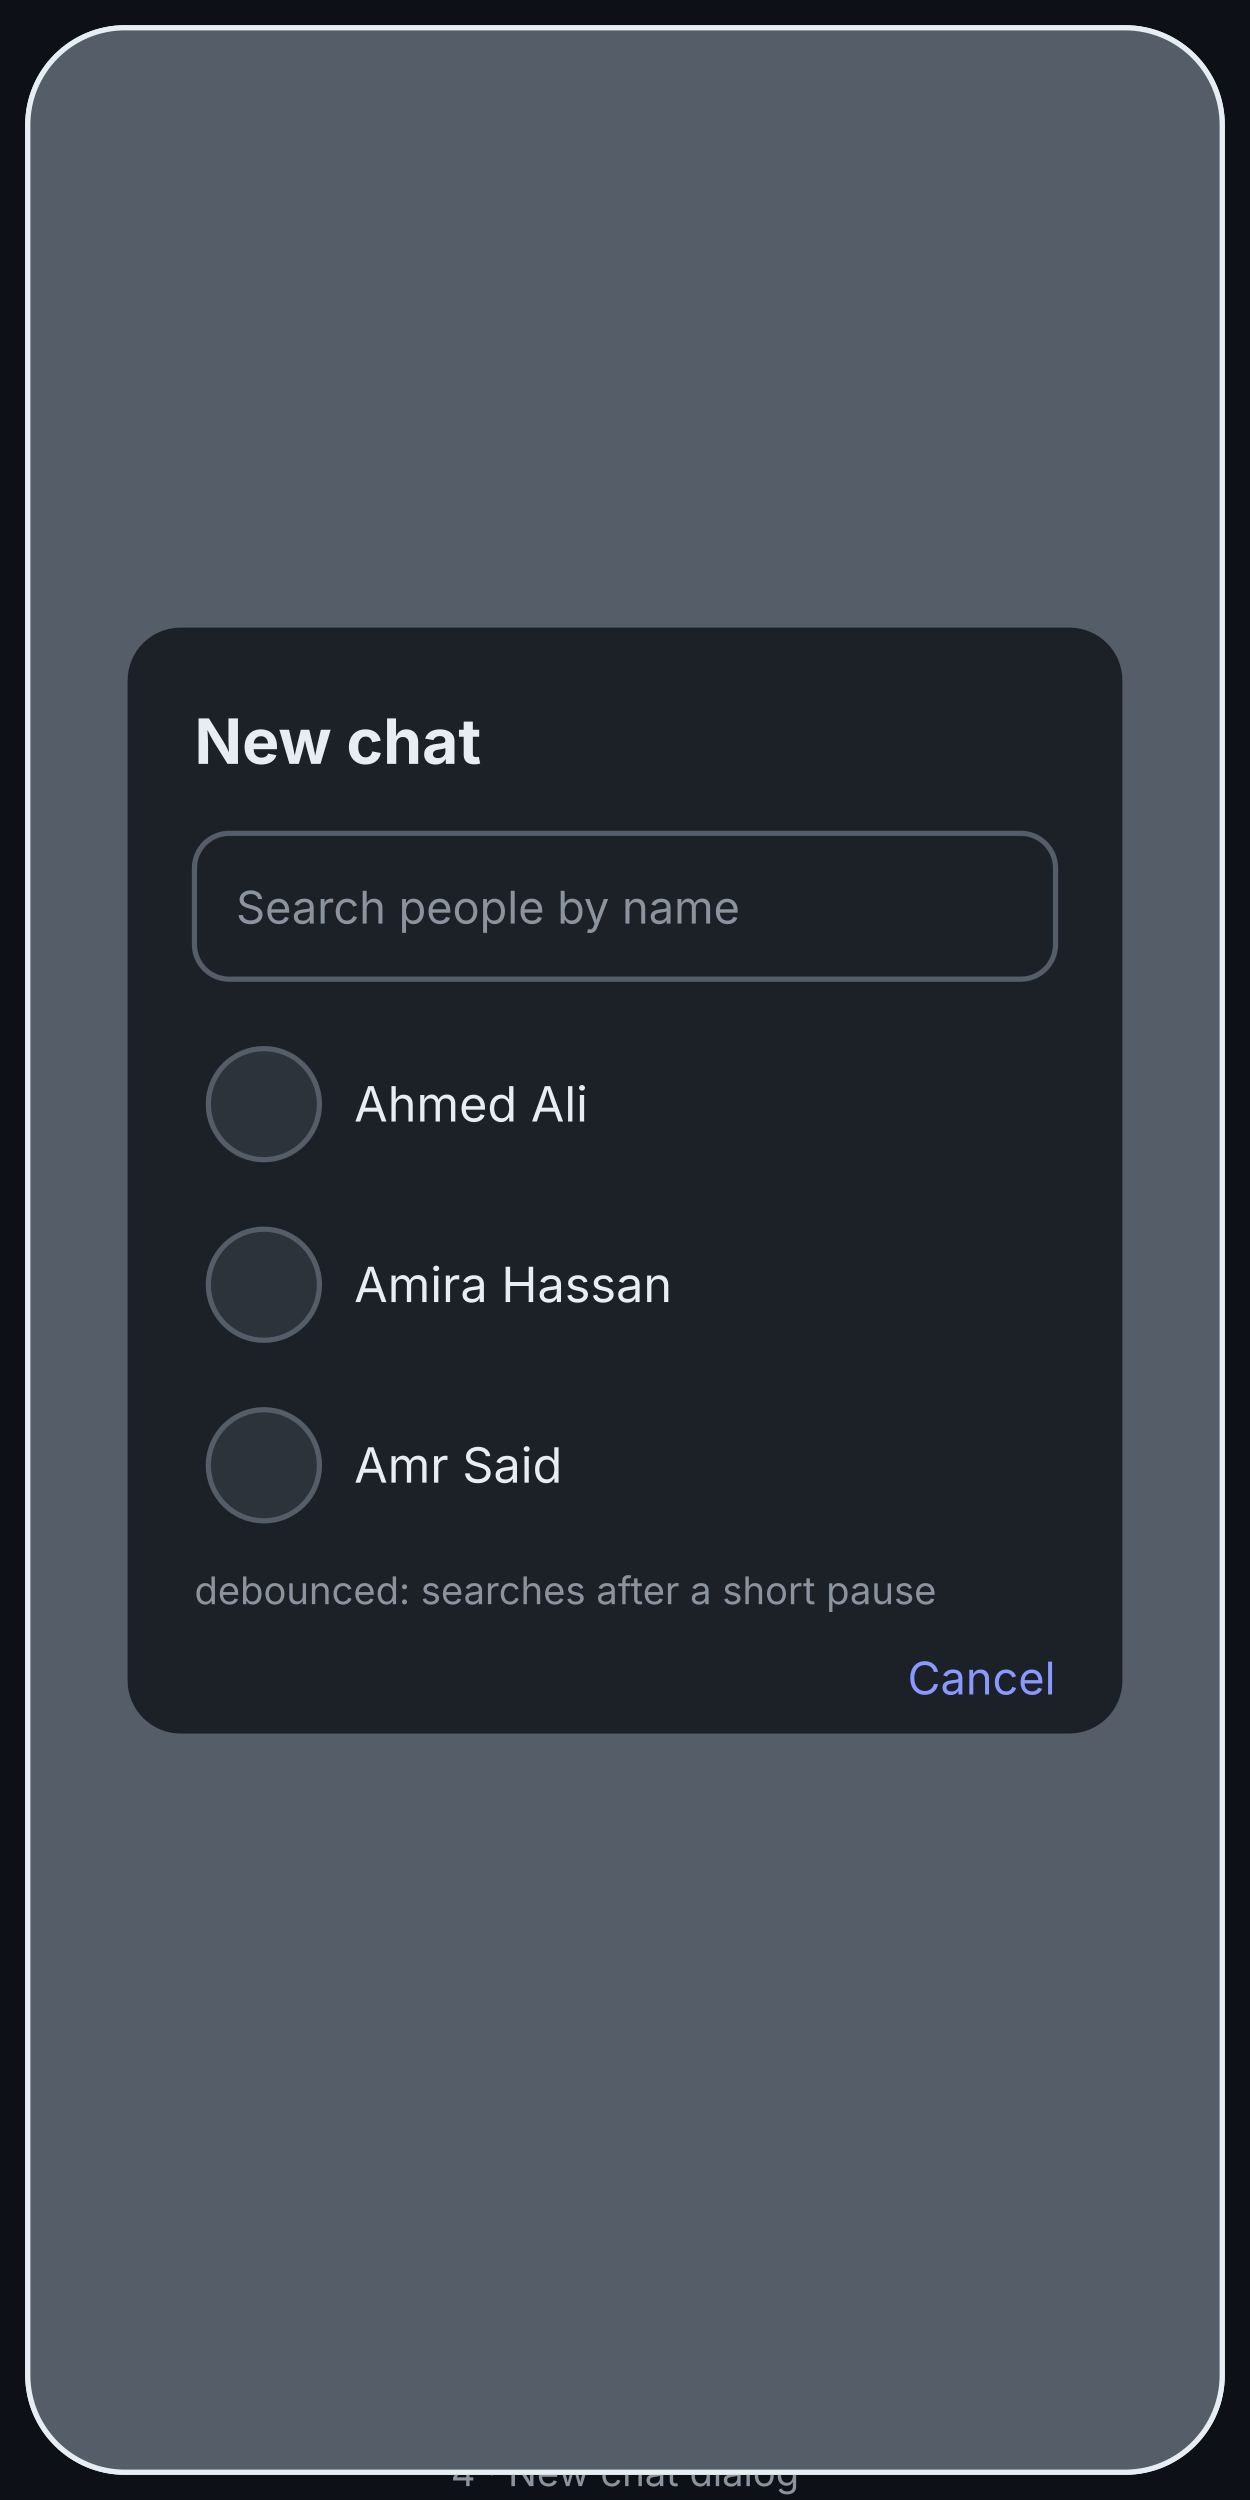
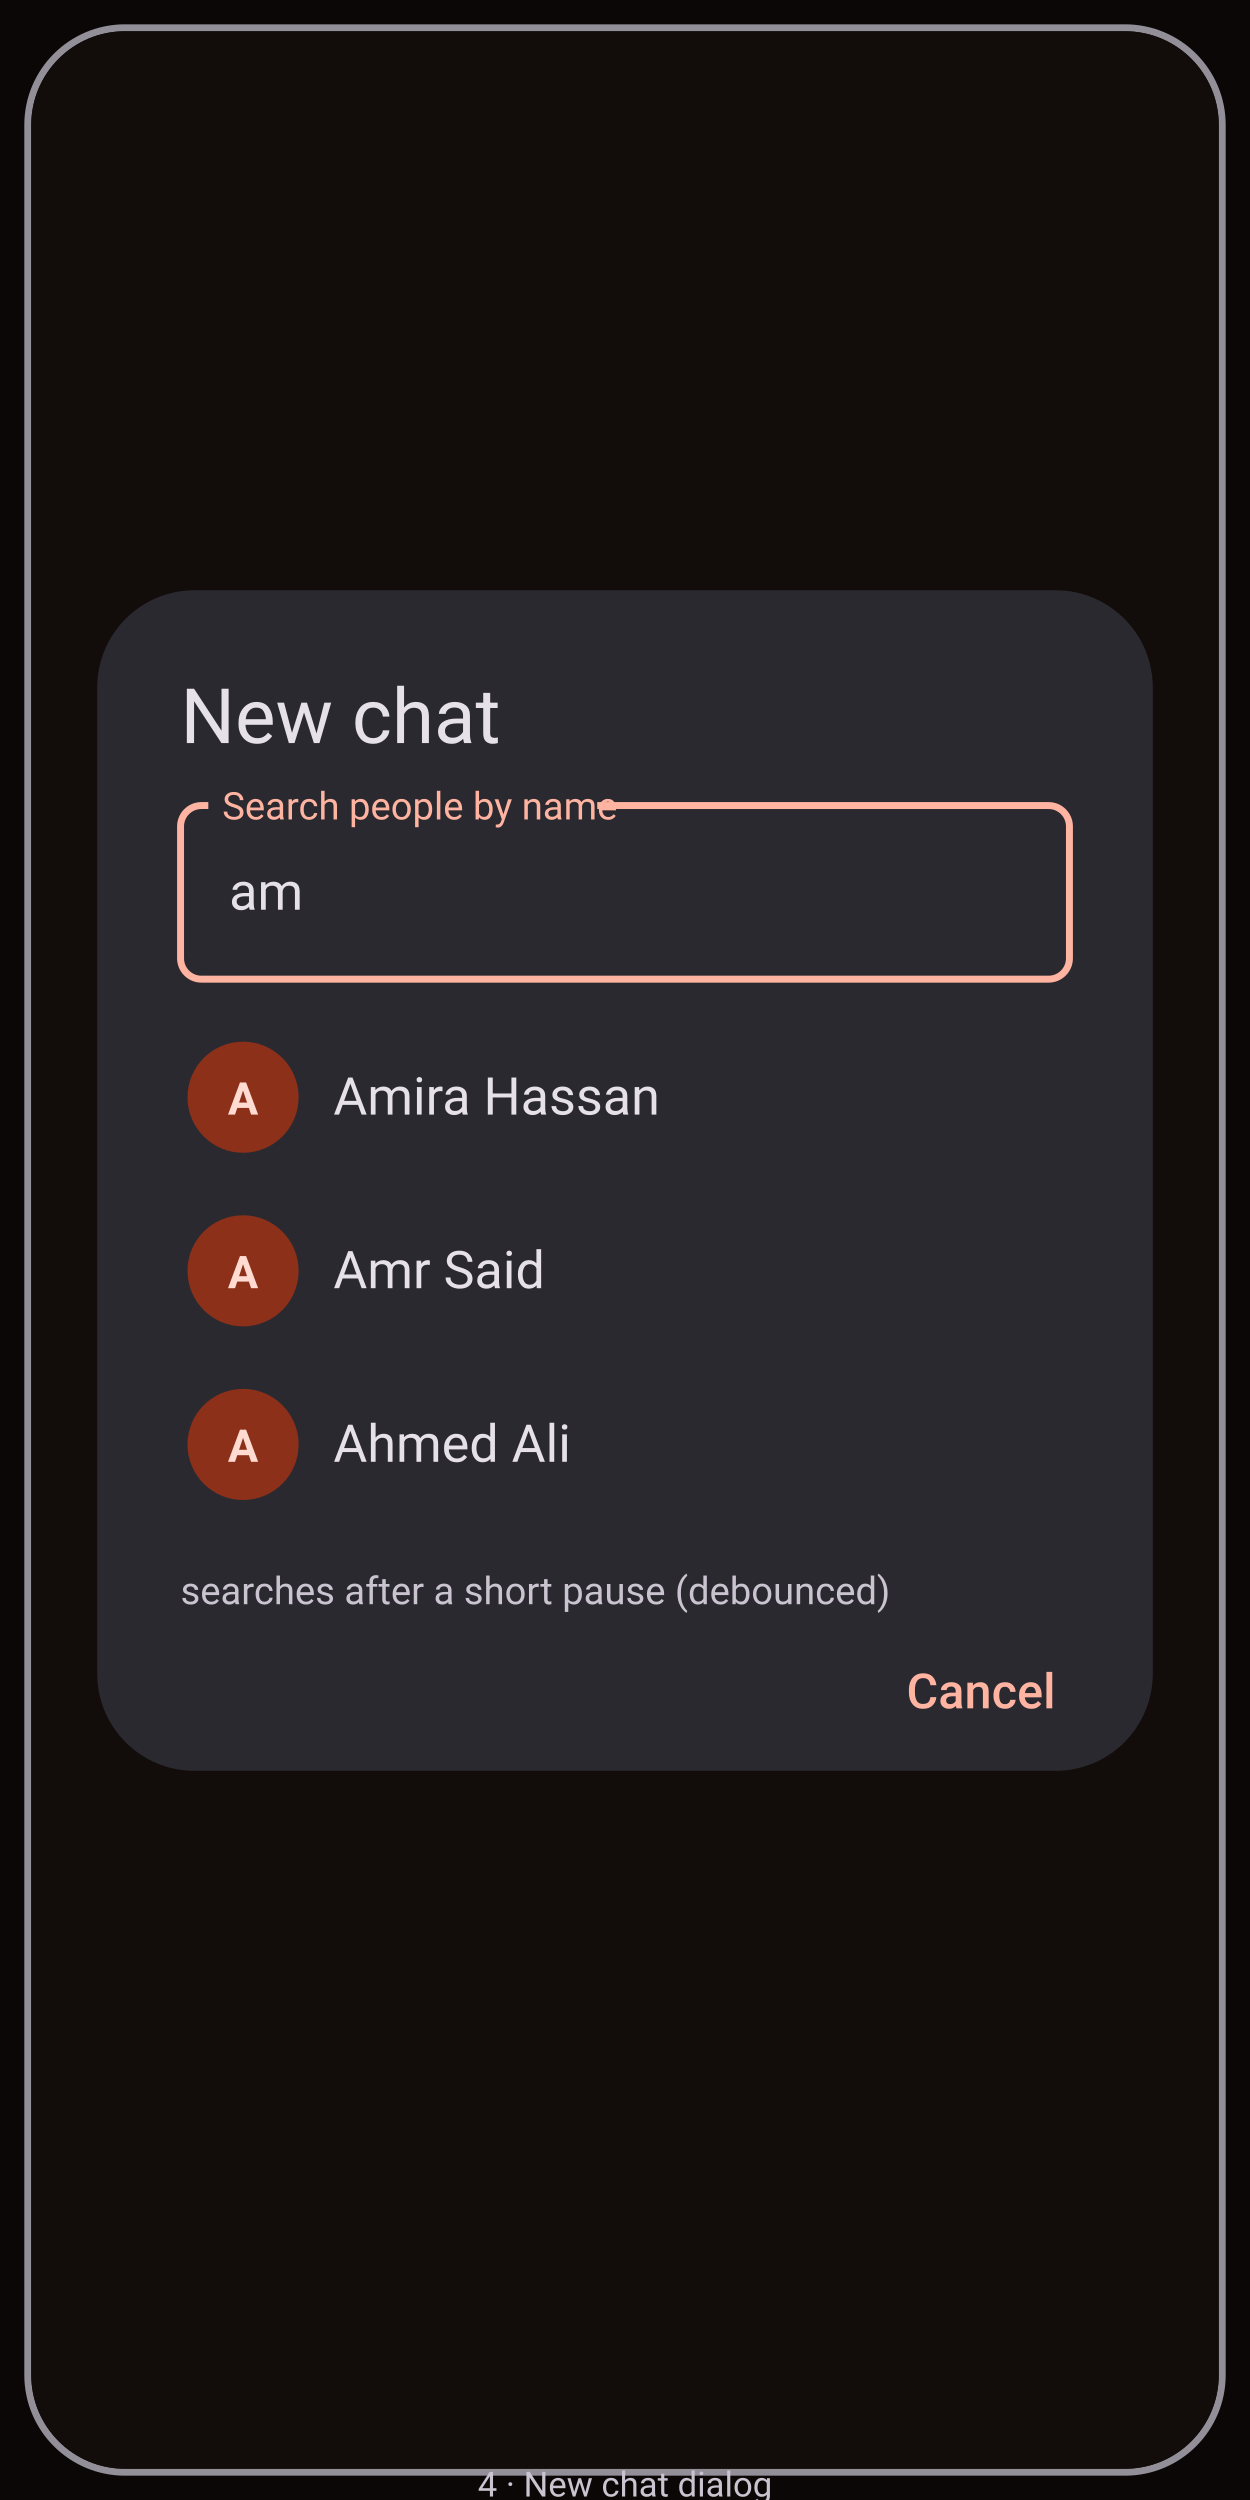
- <svg xmlns="http://www.w3.org/2000/svg" width="360" height="720" viewBox="0 0 360 720" role="img" aria-label="New chat dialog wireframe (dark theme)">
-   <defs>
-     <marker id="arrow" viewBox="0 0 10 10" refX="9" refY="5" markerWidth="7" markerHeight="7" orient="auto-start-reverse">
-       <path d="M0,0 L10,5 L0,10 z" fill="#e6edf3" />
-     </marker>
-   </defs>
-   <rect width="100%" height="100%" fill="#0d1117" />
-   <rect x="8" y="8" width="344" height="704" rx="28" fill="#1c2128" stroke="#e6edf3" stroke-width="1.5" />
-   <rect x="140" y="18" width="80" height="8" rx="4" fill="#2d333b" stroke="#2d333b" stroke-width="1.5" />
-   <text x="180.0" y="716" font-family="Inter, Roboto, Arial, sans-serif" font-size="11" font-weight="normal" fill="#8b949e" text-anchor="middle">4 · New chat dialog</text>
-   <rect x="8" y="8" width="344" height="704" rx="28" fill="#545d68" stroke="#e6edf3" stroke-width="1.5" />
-   <rect x="36" y="180" width="288" height="320" rx="16" fill="#1c2128" stroke="#545d68" stroke-width="1.5" />
-   <text x="56" y="220" font-family="Inter, Roboto, Arial, sans-serif" font-size="18" font-weight="bold" fill="#e6edf3" text-anchor="start">New chat</text>
-   <rect x="56" y="240" width="248" height="42" rx="10" fill="#1c2128" stroke="#545d68" stroke-width="1.5" />
-   <text x="68" y="266" font-family="Inter, Roboto, Arial, sans-serif" font-size="13" font-weight="normal" fill="#8b949e" text-anchor="start">Search people by name</text>
-   <circle cx="76" cy="318" r="16" fill="#2d333b" stroke="#545d68" stroke-width="1.5" />
-   <text x="102" y="323" font-family="Inter, Roboto, Arial, sans-serif" font-size="14" font-weight="normal" fill="#e6edf3" text-anchor="start">Ahmed Ali</text>
-   <circle cx="76" cy="370" r="16" fill="#2d333b" stroke="#545d68" stroke-width="1.5" />
-   <text x="102" y="375" font-family="Inter, Roboto, Arial, sans-serif" font-size="14" font-weight="normal" fill="#e6edf3" text-anchor="start">Amira Hassan</text>
-   <circle cx="76" cy="422" r="16" fill="#2d333b" stroke="#545d68" stroke-width="1.5" />
-   <text x="102" y="427" font-family="Inter, Roboto, Arial, sans-serif" font-size="14" font-weight="normal" fill="#e6edf3" text-anchor="start">Amr Said</text>
-   <text x="56" y="462" font-family="Inter, Roboto, Arial, sans-serif" font-size="11" font-weight="normal" fill="#8b949e" text-anchor="start">debounced: searches after a short pause</text>
-   <text x="304" y="488" font-family="Inter, Roboto, Arial, sans-serif" font-size="13" font-weight="normal" fill="#8b98ff" text-anchor="end">Cancel</text>
+ <svg xmlns="http://www.w3.org/2000/svg" width="360" height="720" viewBox="0 0 360 720" role="img" aria-label="New chat dialog wireframe">
+   <rect x="0" y="0" width="360" height="720" rx="0" fill="#0B0706" />
+   <rect x="8" y="8" width="344" height="704" rx="28" fill="#1A110F" stroke="#938F99" stroke-width="2" />
+   <rect x="150" y="18" width="60" height="6" rx="3" fill="#49454F" />
+   <text x="180.0" y="719" font-family="Roboto, Inter, Arial, sans-serif" font-size="10" font-weight="normal" fill="#CAC4D0" text-anchor="middle">4 · New chat dialog</text>
+   <rect x="9" y="9" width="342" height="702" rx="27" fill="#120C0A" />
+   <rect x="28" y="170" width="304" height="340" rx="28" fill="#2B2930" />
+   <text x="52" y="214" font-family="Roboto, Inter, Arial, sans-serif" font-size="22" font-weight="normal" fill="#E6E0E9" text-anchor="start">New chat</text>
+   <rect x="52" y="232" width="256" height="50" rx="6" fill="#2B2930" stroke="#FFB4A1" stroke-width="2" />
+   <rect x="60" y="225" width="112" height="14" rx="0" fill="#2B2930" />
+   <text x="64" y="236" font-family="Roboto, Inter, Arial, sans-serif" font-size="11" font-weight="normal" fill="#FFB4A1" text-anchor="start">Search people by name</text>
+   <text x="66" y="262" font-family="Roboto, Inter, Arial, sans-serif" font-size="15" font-weight="normal" fill="#E6E0E9" text-anchor="start">am</text>
+   <circle cx="70" cy="316" r="16" fill="#8C3019" />
+   <text x="70" y="321" font-family="Roboto, Inter, Arial, sans-serif" font-size="13" font-weight="bold" fill="#FFDBD1" text-anchor="middle">A</text>
+   <text x="96" y="321" font-family="Roboto, Inter, Arial, sans-serif" font-size="15" font-weight="normal" fill="#E6E0E9" text-anchor="start">Amira Hassan</text>
+   <circle cx="70" cy="366" r="16" fill="#8C3019" />
+   <text x="70" y="371" font-family="Roboto, Inter, Arial, sans-serif" font-size="13" font-weight="bold" fill="#FFDBD1" text-anchor="middle">A</text>
+   <text x="96" y="371" font-family="Roboto, Inter, Arial, sans-serif" font-size="15" font-weight="normal" fill="#E6E0E9" text-anchor="start">Amr Said</text>
+   <circle cx="70" cy="416" r="16" fill="#8C3019" />
+   <text x="70" y="421" font-family="Roboto, Inter, Arial, sans-serif" font-size="13" font-weight="bold" fill="#FFDBD1" text-anchor="middle">A</text>
+   <text x="96" y="421" font-family="Roboto, Inter, Arial, sans-serif" font-size="15" font-weight="normal" fill="#E6E0E9" text-anchor="start">Ahmed Ali</text>
+   <text x="52" y="462" font-family="Roboto, Inter, Arial, sans-serif" font-size="11" font-weight="normal" fill="#CAC4D0" text-anchor="start">searches after a short pause (debounced)</text>
+   <text x="304" y="492" font-family="Roboto, Inter, Arial, sans-serif" font-size="14" font-weight="500" fill="#FFB4A1" text-anchor="end">Cancel</text>
</svg>
